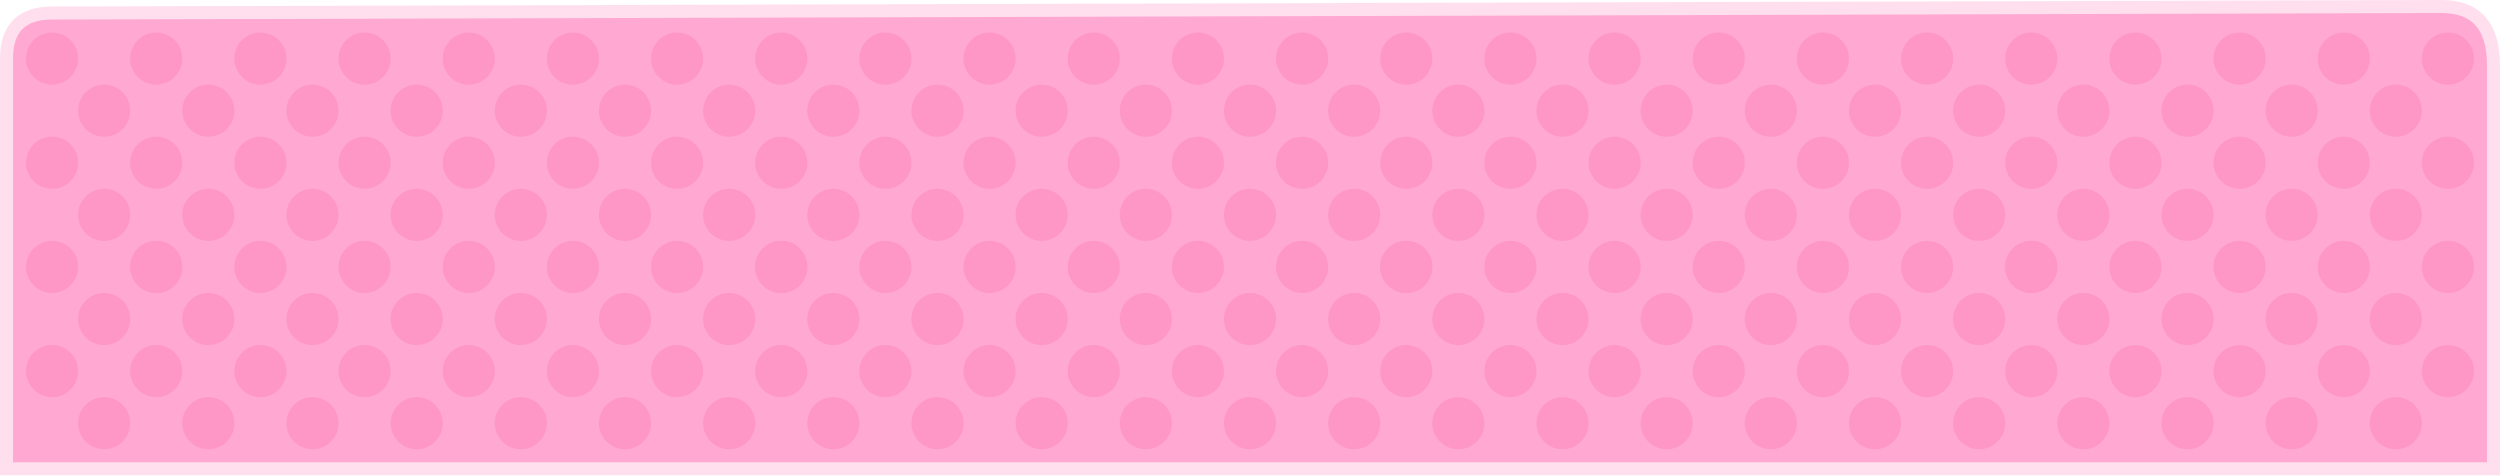
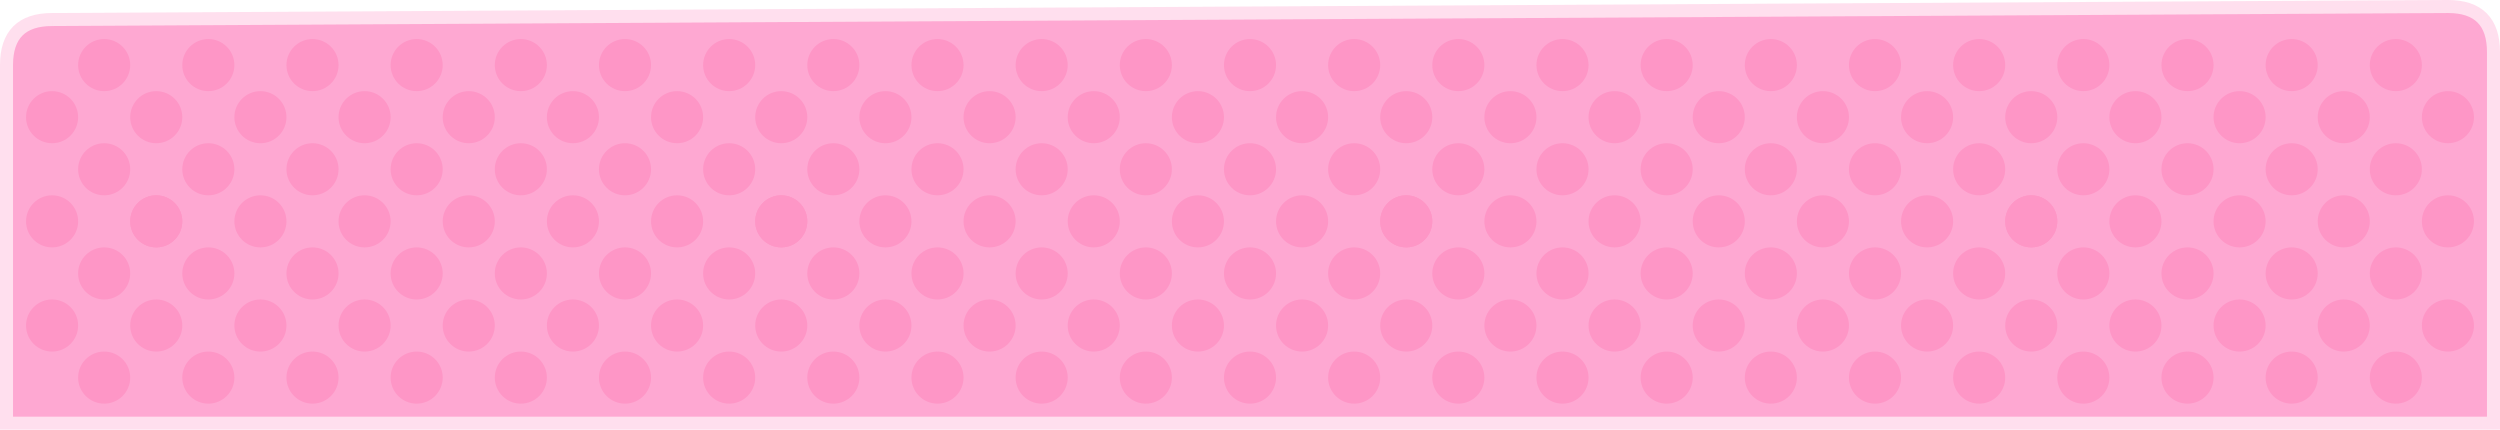
- <svg xmlns="http://www.w3.org/2000/svg" width="192" height="36.5" version="1.1" id="svg95">
+ <svg xmlns="http://www.w3.org/2000/svg" width="192" height="33" version="1.1" id="svg95">
  <defs id="defs1" />
-   <g id="g1" transform="translate(0-71.5)">
-     <path d="M4 72.5 187.5 72Q191.5 72 191.5 76.5V107.5H.5V76Q.5 72.5 4 72.5" stroke="#ffdfee" fill="#fea8d2" id="path1" />
-     <circle r="2" stroke="#fe96c6" fill="#fe96c6" stroke-width="0" cx="4" cy="76" id="circle3" />
+   <g id="g1" transform="translate(0-75)">
+     <path d="m4 76.5 184-1q3.5 0 3.5 3.5v28.5H.5V80q0-3.5 3.5-3.5" stroke="#ffdfee" fill="#fea8d2" id="path1" />
    <circle r="2" stroke="#fe96c6" fill="#fe96c6" stroke-width="0" cx="8" cy="80" id="circle1" />
-     <circle r="2" stroke="#fe96c6" fill="#fe96c6" stroke-width="0" cx="12" cy="76" id="circle2" />
    <circle r="2" stroke="#fe96c6" fill="#fe96c6" stroke-width="0" cx="16" cy="80" id="circle4" />
    <circle r="2" stroke="#fe96c6" fill="#fe96c6" stroke-width="0" cx="12" cy="84" id="circle5" />
    <circle r="2" stroke="#fe96c6" fill="#fe96c6" stroke-width="0" cx="16" cy="88" id="circle6" />
    <circle r="2" stroke="#fe96c6" fill="#fe96c6" stroke-width="0" cx="4" cy="84" id="circle7" />
    <circle r="2" stroke="#fe96c6" fill="#fe96c6" stroke-width="0" cx="8" cy="88" id="circle8" />
-     <circle r="2" stroke="#fe96c6" fill="#fe96c6" stroke-width="0" cx="20" cy="76" id="circle9" />
    <circle r="2" stroke="#fe96c6" fill="#fe96c6" stroke-width="0" cx="24" cy="80" id="circle10" />
-     <circle r="2" stroke="#fe96c6" fill="#fe96c6" stroke-width="0" cx="28" cy="76" id="circle11" />
    <circle r="2" stroke="#fe96c6" fill="#fe96c6" stroke-width="0" cx="32" cy="80" id="circle12" />
    <circle r="2" stroke="#fe96c6" fill="#fe96c6" stroke-width="0" cx="28" cy="84" id="circle13" />
    <circle r="2" stroke="#fe96c6" fill="#fe96c6" stroke-width="0" cx="32" cy="88" id="circle14" />
    <circle r="2" stroke="#fe96c6" fill="#fe96c6" stroke-width="0" cx="20" cy="84" id="circle15" />
    <circle r="2" stroke="#fe96c6" fill="#fe96c6" stroke-width="0" cx="24" cy="88" id="circle16" />
-     <circle r="2" stroke="#fe96c6" fill="#fe96c6" stroke-width="0" cx="36" cy="76" id="circle17" />
    <circle r="2" stroke="#fe96c6" fill="#fe96c6" stroke-width="0" cx="40" cy="80" id="circle18" />
-     <circle r="2" stroke="#fe96c6" fill="#fe96c6" stroke-width="0" cx="44" cy="76" id="circle19" />
    <circle r="2" stroke="#fe96c6" fill="#fe96c6" stroke-width="0" cx="48" cy="80" id="circle20" />
    <circle r="2" stroke="#fe96c6" fill="#fe96c6" stroke-width="0" cx="44" cy="84" id="circle21" />
    <circle r="2" stroke="#fe96c6" fill="#fe96c6" stroke-width="0" cx="48" cy="88" id="circle22" />
    <circle r="2" stroke="#fe96c6" fill="#fe96c6" stroke-width="0" cx="36" cy="84" id="circle23" />
    <circle r="2" stroke="#fe96c6" fill="#fe96c6" stroke-width="0" cx="40" cy="88" id="circle24" />
-     <circle r="2" stroke="#fe96c6" fill="#fe96c6" stroke-width="0" cx="52" cy="76" id="circle25" />
    <circle r="2" stroke="#fe96c6" fill="#fe96c6" stroke-width="0" cx="56" cy="80" id="circle26" />
-     <circle r="2" stroke="#fe96c6" fill="#fe96c6" stroke-width="0" cx="60" cy="76" id="circle27" />
    <circle r="2" stroke="#fe96c6" fill="#fe96c6" stroke-width="0" cx="64" cy="80" id="circle28" />
    <circle r="2" stroke="#fe96c6" fill="#fe96c6" stroke-width="0" cx="60" cy="84" id="circle29" />
    <circle r="2" stroke="#fe96c6" fill="#fe96c6" stroke-width="0" cx="64" cy="88" id="circle30" />
    <circle r="2" stroke="#fe96c6" fill="#fe96c6" stroke-width="0" cx="52" cy="84" id="circle31" />
    <circle r="2" stroke="#fe96c6" fill="#fe96c6" stroke-width="0" cx="56" cy="88" id="circle32" />
-     <circle r="2" stroke="#fe96c6" fill="#fe96c6" stroke-width="0" cx="68" cy="76" id="circle33" />
    <circle r="2" stroke="#fe96c6" fill="#fe96c6" stroke-width="0" cx="72" cy="80" id="circle34" />
-     <circle r="2" stroke="#fe96c6" fill="#fe96c6" stroke-width="0" cx="76" cy="76" id="circle35" />
    <circle r="2" stroke="#fe96c6" fill="#fe96c6" stroke-width="0" cx="80" cy="80" id="circle36" />
    <circle r="2" stroke="#fe96c6" fill="#fe96c6" stroke-width="0" cx="76" cy="84" id="circle37" />
    <circle r="2" stroke="#fe96c6" fill="#fe96c6" stroke-width="0" cx="80" cy="88" id="circle38" />
    <circle r="2" stroke="#fe96c6" fill="#fe96c6" stroke-width="0" cx="68" cy="84" id="circle39" />
    <circle r="2" stroke="#fe96c6" fill="#fe96c6" stroke-width="0" cx="72" cy="88" id="circle40" />
-     <circle r="2" stroke="#fe96c6" fill="#fe96c6" stroke-width="0" cx="84" cy="76" id="circle41" />
    <circle r="2" stroke="#fe96c6" fill="#fe96c6" stroke-width="0" cx="88" cy="80" id="circle42" />
-     <circle r="2" stroke="#fe96c6" fill="#fe96c6" stroke-width="0" cx="92" cy="76" id="circle43" />
    <circle r="2" stroke="#fe96c6" fill="#fe96c6" stroke-width="0" cx="96" cy="80" id="circle44" />
    <circle r="2" stroke="#fe96c6" fill="#fe96c6" stroke-width="0" cx="92" cy="84" id="circle45" />
    <circle r="2" stroke="#fe96c6" fill="#fe96c6" stroke-width="0" cx="96" cy="88" id="circle46" />
    <circle r="2" stroke="#fe96c6" fill="#fe96c6" stroke-width="0" cx="84" cy="84" id="circle47" />
    <circle r="2" stroke="#fe96c6" fill="#fe96c6" stroke-width="0" cx="88" cy="88" id="circle48" />
-     <circle r="2" stroke="#fe96c6" fill="#fe96c6" stroke-width="0" cx="100" cy="76" id="circle49" />
    <circle r="2" stroke="#fe96c6" fill="#fe96c6" stroke-width="0" cx="104" cy="80" id="circle50" />
-     <circle r="2" stroke="#fe96c6" fill="#fe96c6" stroke-width="0" cx="108" cy="76" id="circle51" />
    <circle r="2" stroke="#fe96c6" fill="#fe96c6" stroke-width="0" cx="112" cy="80" id="circle52" />
    <circle r="2" stroke="#fe96c6" fill="#fe96c6" stroke-width="0" cx="108" cy="84" id="circle53" />
    <circle r="2" stroke="#fe96c6" fill="#fe96c6" stroke-width="0" cx="112" cy="88" id="circle54" />
    <circle r="2" stroke="#fe96c6" fill="#fe96c6" stroke-width="0" cx="100" cy="84" id="circle55" />
    <circle r="2" stroke="#fe96c6" fill="#fe96c6" stroke-width="0" cx="104" cy="88" id="circle56" />
-     <circle r="2" stroke="#fe96c6" fill="#fe96c6" stroke-width="0" cx="116" cy="76" id="circle57" />
    <circle r="2" stroke="#fe96c6" fill="#fe96c6" stroke-width="0" cx="120" cy="80" id="circle58" />
-     <circle r="2" stroke="#fe96c6" fill="#fe96c6" stroke-width="0" cx="124" cy="76" id="circle59" />
    <circle r="2" stroke="#fe96c6" fill="#fe96c6" stroke-width="0" cx="128" cy="80" id="circle60" />
    <circle r="2" stroke="#fe96c6" fill="#fe96c6" stroke-width="0" cx="124" cy="84" id="circle61" />
    <circle r="2" stroke="#fe96c6" fill="#fe96c6" stroke-width="0" cx="128" cy="88" id="circle62" />
    <circle r="2" stroke="#fe96c6" fill="#fe96c6" stroke-width="0" cx="116" cy="84" id="circle63" />
    <circle r="2" stroke="#fe96c6" fill="#fe96c6" stroke-width="0" cx="120" cy="88" id="circle64" />
-     <circle r="2" stroke="#fe96c6" fill="#fe96c6" stroke-width="0" cx="132" cy="76" id="circle65" />
    <circle r="2" stroke="#fe96c6" fill="#fe96c6" stroke-width="0" cx="136" cy="80" id="circle66" />
-     <circle r="2" stroke="#fe96c6" fill="#fe96c6" stroke-width="0" cx="140" cy="76" id="circle67" />
    <circle r="2" stroke="#fe96c6" fill="#fe96c6" stroke-width="0" cx="144" cy="80" id="circle68" />
    <circle r="2" stroke="#fe96c6" fill="#fe96c6" stroke-width="0" cx="140" cy="84" id="circle69" />
    <circle r="2" stroke="#fe96c6" fill="#fe96c6" stroke-width="0" cx="144" cy="88" id="circle70" />
    <circle r="2" stroke="#fe96c6" fill="#fe96c6" stroke-width="0" cx="132" cy="84" id="circle71" />
    <circle r="2" stroke="#fe96c6" fill="#fe96c6" stroke-width="0" cx="136" cy="88" id="circle72" />
-     <circle r="2" stroke="#fe96c6" fill="#fe96c6" stroke-width="0" cx="148" cy="76" id="circle73" />
    <circle r="2" stroke="#fe96c6" fill="#fe96c6" stroke-width="0" cx="152" cy="80" id="circle74" />
-     <circle r="2" stroke="#fe96c6" fill="#fe96c6" stroke-width="0" cx="156" cy="76" id="circle75" />
    <circle r="2" stroke="#fe96c6" fill="#fe96c6" stroke-width="0" cx="160" cy="80" id="circle76" />
    <circle r="2" stroke="#fe96c6" fill="#fe96c6" stroke-width="0" cx="156" cy="84" id="circle77" />
    <circle r="2" stroke="#fe96c6" fill="#fe96c6" stroke-width="0" cx="160" cy="88" id="circle78" />
    <circle r="2" stroke="#fe96c6" fill="#fe96c6" stroke-width="0" cx="148" cy="84" id="circle79" />
    <circle r="2" stroke="#fe96c6" fill="#fe96c6" stroke-width="0" cx="152" cy="88" id="circle80" />
-     <circle r="2" stroke="#fe96c6" fill="#fe96c6" stroke-width="0" cx="164" cy="76" id="circle81" />
    <circle r="2" stroke="#fe96c6" fill="#fe96c6" stroke-width="0" cx="168" cy="80" id="circle82" />
-     <circle r="2" stroke="#fe96c6" fill="#fe96c6" stroke-width="0" cx="172" cy="76" id="circle83" />
    <circle r="2" stroke="#fe96c6" fill="#fe96c6" stroke-width="0" cx="176" cy="80" id="circle84" />
    <circle r="2" stroke="#fe96c6" fill="#fe96c6" stroke-width="0" cx="172" cy="84" id="circle85" />
    <circle r="2" stroke="#fe96c6" fill="#fe96c6" stroke-width="0" cx="176" cy="88" id="circle86" />
    <circle r="2" stroke="#fe96c6" fill="#fe96c6" stroke-width="0" cx="164" cy="84" id="circle87" />
    <circle r="2" stroke="#fe96c6" fill="#fe96c6" stroke-width="0" cx="168" cy="88" id="circle88" />
-     <circle r="2" stroke="#fe96c6" fill="#fe96c6" stroke-width="0" cx="180" cy="76" id="circle89" />
    <circle r="2" stroke="#fe96c6" fill="#fe96c6" stroke-width="0" cx="184" cy="80" id="circle90" />
-     <circle r="2" stroke="#fe96c6" fill="#fe96c6" stroke-width="0" cx="188" cy="76" id="circle91" />
    <circle r="2" stroke="#fe96c6" fill="#fe96c6" stroke-width="0" cx="188" cy="84" id="circle93" />
    <circle r="2" stroke="#fe96c6" fill="#fe96c6" stroke-width="0" cx="180" cy="84" id="circle95" />
    <circle r="2" stroke="#fe96c6" fill="#fe96c6" stroke-width="0" cx="184" cy="88" id="circle96" />
    <circle r="2" stroke="#fe96c6" fill="#fe96c6" stroke-width="0" cx="4" cy="92" id="circle190" />
    <circle r="2" stroke="#fe96c6" fill="#fe96c6" stroke-width="0" cx="8" cy="96" id="circle191" />
    <circle r="2" stroke="#fe96c6" fill="#fe96c6" stroke-width="0" cx="4" cy="100" id="circle192" />
    <circle r="2" stroke="#fe96c6" fill="#fe96c6" stroke-width="0" cx="12" cy="92" id="circle193" />
    <circle r="2" stroke="#fe96c6" fill="#fe96c6" stroke-width="0" cx="12" cy="92" id="circle194" />
    <circle r="2" stroke="#fe96c6" fill="#fe96c6" stroke-width="0" cx="12" cy="100" id="circle199" />
    <circle r="2" stroke="#fe96c6" fill="#fe96c6" stroke-width="0" cx="8" cy="104" id="circle200" />
    <circle r="2" stroke="#fe96c6" fill="#fe96c6" stroke-width="0" cx="16" cy="96" id="circle206" />
    <circle r="2" stroke="#fe96c6" fill="#fe96c6" stroke-width="0" cx="16" cy="104" id="circle213" />
    <circle r="2" stroke="#fe96c6" fill="#fe96c6" stroke-width="0" cx="20" cy="92" id="circle214" />
    <circle r="2" stroke="#fe96c6" fill="#fe96c6" stroke-width="0" cx="24" cy="96" id="circle215" />
    <circle r="2" stroke="#fe96c6" fill="#fe96c6" stroke-width="0" cx="20" cy="100" id="circle216" />
    <circle r="2" stroke="#fe96c6" fill="#fe96c6" stroke-width="0" cx="28" cy="92" id="circle217" />
    <circle r="2" stroke="#fe96c6" fill="#fe96c6" stroke-width="0" cx="28" cy="100" id="circle218" />
    <circle r="2" stroke="#fe96c6" fill="#fe96c6" stroke-width="0" cx="24" cy="104" id="circle219" />
    <circle r="2" stroke="#fe96c6" fill="#fe96c6" stroke-width="0" cx="32" cy="96" id="circle220" />
    <circle r="2" stroke="#fe96c6" fill="#fe96c6" stroke-width="0" cx="32" cy="104" id="circle221" />
    <circle r="2" stroke="#fe96c6" fill="#fe96c6" stroke-width="0" cx="36" cy="92" id="circle222" />
    <circle r="2" stroke="#fe96c6" fill="#fe96c6" stroke-width="0" cx="40" cy="96" id="circle223" />
    <circle r="2" stroke="#fe96c6" fill="#fe96c6" stroke-width="0" cx="36" cy="100" id="circle224" />
    <circle r="2" stroke="#fe96c6" fill="#fe96c6" stroke-width="0" cx="44" cy="92" id="circle225" />
    <circle r="2" stroke="#fe96c6" fill="#fe96c6" stroke-width="0" cx="44" cy="100" id="circle226" />
    <circle r="2" stroke="#fe96c6" fill="#fe96c6" stroke-width="0" cx="40" cy="104" id="circle227" />
    <circle r="2" stroke="#fe96c6" fill="#fe96c6" stroke-width="0" cx="48" cy="96" id="circle228" />
    <circle r="2" stroke="#fe96c6" fill="#fe96c6" stroke-width="0" cx="48" cy="104" id="circle229" />
    <circle r="2" stroke="#fe96c6" fill="#fe96c6" stroke-width="0" cx="52" cy="92" id="circle230" />
    <circle r="2" stroke="#fe96c6" fill="#fe96c6" stroke-width="0" cx="56" cy="96" id="circle231" />
    <circle r="2" stroke="#fe96c6" fill="#fe96c6" stroke-width="0" cx="52" cy="100" id="circle232" />
    <circle r="2" stroke="#fe96c6" fill="#fe96c6" stroke-width="0" cx="60" cy="92" id="circle233" />
    <circle r="2" stroke="#fe96c6" fill="#fe96c6" stroke-width="0" cx="60" cy="92" id="circle234" />
    <circle r="2" stroke="#fe96c6" fill="#fe96c6" stroke-width="0" cx="60" cy="100" id="circle235" />
    <circle r="2" stroke="#fe96c6" fill="#fe96c6" stroke-width="0" cx="56" cy="104" id="circle236" />
    <circle r="2" stroke="#fe96c6" fill="#fe96c6" stroke-width="0" cx="64" cy="96" id="circle237" />
    <circle r="2" stroke="#fe96c6" fill="#fe96c6" stroke-width="0" cx="64" cy="104" id="circle238" />
    <circle r="2" stroke="#fe96c6" fill="#fe96c6" stroke-width="0" cx="68" cy="92" id="circle239" />
    <circle r="2" stroke="#fe96c6" fill="#fe96c6" stroke-width="0" cx="72" cy="96" id="circle240" />
    <circle r="2" stroke="#fe96c6" fill="#fe96c6" stroke-width="0" cx="68" cy="100" id="circle241" />
    <circle r="2" stroke="#fe96c6" fill="#fe96c6" stroke-width="0" cx="76" cy="92" id="circle242" />
    <circle r="2" stroke="#fe96c6" fill="#fe96c6" stroke-width="0" cx="76" cy="100" id="circle243" />
    <circle r="2" stroke="#fe96c6" fill="#fe96c6" stroke-width="0" cx="72" cy="104" id="circle244" />
    <circle r="2" stroke="#fe96c6" fill="#fe96c6" stroke-width="0" cx="80" cy="96" id="circle245" />
    <circle r="2" stroke="#fe96c6" fill="#fe96c6" stroke-width="0" cx="80" cy="104" id="circle246" />
    <circle r="2" stroke="#fe96c6" fill="#fe96c6" stroke-width="0" cx="84" cy="92" id="circle247" />
    <circle r="2" stroke="#fe96c6" fill="#fe96c6" stroke-width="0" cx="88" cy="96" id="circle248" />
    <circle r="2" stroke="#fe96c6" fill="#fe96c6" stroke-width="0" cx="84" cy="100" id="circle249" />
    <circle r="2" stroke="#fe96c6" fill="#fe96c6" stroke-width="0" cx="92" cy="92" id="circle250" />
    <circle r="2" stroke="#fe96c6" fill="#fe96c6" stroke-width="0" cx="92" cy="100" id="circle251" />
    <circle r="2" stroke="#fe96c6" fill="#fe96c6" stroke-width="0" cx="88" cy="104" id="circle252" />
    <circle r="2" stroke="#fe96c6" fill="#fe96c6" stroke-width="0" cx="96" cy="96" id="circle253" />
    <circle r="2" stroke="#fe96c6" fill="#fe96c6" stroke-width="0" cx="96" cy="104" id="circle254" />
    <circle r="2" stroke="#fe96c6" fill="#fe96c6" stroke-width="0" cx="100" cy="92" id="circle255" />
    <circle r="2" stroke="#fe96c6" fill="#fe96c6" stroke-width="0" cx="104" cy="96" id="circle256" />
    <circle r="2" stroke="#fe96c6" fill="#fe96c6" stroke-width="0" cx="100" cy="100" id="circle257" />
    <circle r="2" stroke="#fe96c6" fill="#fe96c6" stroke-width="0" cx="108" cy="92" id="circle258" />
    <circle r="2" stroke="#fe96c6" fill="#fe96c6" stroke-width="0" cx="108" cy="92" id="circle259" />
    <circle r="2" stroke="#fe96c6" fill="#fe96c6" stroke-width="0" cx="108" cy="100" id="circle260" />
    <circle r="2" stroke="#fe96c6" fill="#fe96c6" stroke-width="0" cx="104" cy="104" id="circle261" />
    <circle r="2" stroke="#fe96c6" fill="#fe96c6" stroke-width="0" cx="112" cy="96" id="circle262" />
    <circle r="2" stroke="#fe96c6" fill="#fe96c6" stroke-width="0" cx="112" cy="104" id="circle263" />
    <circle r="2" stroke="#fe96c6" fill="#fe96c6" stroke-width="0" cx="116" cy="92" id="circle264" />
    <circle r="2" stroke="#fe96c6" fill="#fe96c6" stroke-width="0" cx="120" cy="96" id="circle265" />
    <circle r="2" stroke="#fe96c6" fill="#fe96c6" stroke-width="0" cx="116" cy="100" id="circle266" />
    <circle r="2" stroke="#fe96c6" fill="#fe96c6" stroke-width="0" cx="124" cy="92" id="circle267" />
    <circle r="2" stroke="#fe96c6" fill="#fe96c6" stroke-width="0" cx="124" cy="100" id="circle268" />
    <circle r="2" stroke="#fe96c6" fill="#fe96c6" stroke-width="0" cx="120" cy="104" id="circle269" />
    <circle r="2" stroke="#fe96c6" fill="#fe96c6" stroke-width="0" cx="128" cy="96" id="circle270" />
    <circle r="2" stroke="#fe96c6" fill="#fe96c6" stroke-width="0" cx="128" cy="104" id="circle271" />
    <circle r="2" stroke="#fe96c6" fill="#fe96c6" stroke-width="0" cx="132" cy="92" id="circle272" />
    <circle r="2" stroke="#fe96c6" fill="#fe96c6" stroke-width="0" cx="136" cy="96" id="circle273" />
    <circle r="2" stroke="#fe96c6" fill="#fe96c6" stroke-width="0" cx="132" cy="100" id="circle274" />
    <circle r="2" stroke="#fe96c6" fill="#fe96c6" stroke-width="0" cx="140" cy="92" id="circle275" />
    <circle r="2" stroke="#fe96c6" fill="#fe96c6" stroke-width="0" cx="140" cy="100" id="circle276" />
    <circle r="2" stroke="#fe96c6" fill="#fe96c6" stroke-width="0" cx="136" cy="104" id="circle277" />
    <circle r="2" stroke="#fe96c6" fill="#fe96c6" stroke-width="0" cx="144" cy="96" id="circle278" />
    <circle r="2" stroke="#fe96c6" fill="#fe96c6" stroke-width="0" cx="144" cy="104" id="circle279" />
    <circle r="2" stroke="#fe96c6" fill="#fe96c6" stroke-width="0" cx="148" cy="92" id="circle280" />
    <circle r="2" stroke="#fe96c6" fill="#fe96c6" stroke-width="0" cx="152" cy="96" id="circle281" />
    <circle r="2" stroke="#fe96c6" fill="#fe96c6" stroke-width="0" cx="148" cy="100" id="circle282" />
    <circle r="2" stroke="#fe96c6" fill="#fe96c6" stroke-width="0" cx="156" cy="92" id="circle283" />
    <circle r="2" stroke="#fe96c6" fill="#fe96c6" stroke-width="0" cx="156" cy="92" id="circle284" />
    <circle r="2" stroke="#fe96c6" fill="#fe96c6" stroke-width="0" cx="156" cy="100" id="circle285" />
    <circle r="2" stroke="#fe96c6" fill="#fe96c6" stroke-width="0" cx="152" cy="104" id="circle286" />
    <circle r="2" stroke="#fe96c6" fill="#fe96c6" stroke-width="0" cx="160" cy="96" id="circle287" />
    <circle r="2" stroke="#fe96c6" fill="#fe96c6" stroke-width="0" cx="160" cy="104" id="circle288" />
    <circle r="2" stroke="#fe96c6" fill="#fe96c6" stroke-width="0" cx="164" cy="92" id="circle289" />
    <circle r="2" stroke="#fe96c6" fill="#fe96c6" stroke-width="0" cx="168" cy="96" id="circle290" />
    <circle r="2" stroke="#fe96c6" fill="#fe96c6" stroke-width="0" cx="164" cy="100" id="circle291" />
    <circle r="2" stroke="#fe96c6" fill="#fe96c6" stroke-width="0" cx="172" cy="92" id="circle292" />
    <circle r="2" stroke="#fe96c6" fill="#fe96c6" stroke-width="0" cx="172" cy="100" id="circle293" />
    <circle r="2" stroke="#fe96c6" fill="#fe96c6" stroke-width="0" cx="168" cy="104" id="circle294" />
    <circle r="2" stroke="#fe96c6" fill="#fe96c6" stroke-width="0" cx="176" cy="96" id="circle295" />
    <circle r="2" stroke="#fe96c6" fill="#fe96c6" stroke-width="0" cx="176" cy="104" id="circle296" />
    <circle r="2" stroke="#fe96c6" fill="#fe96c6" stroke-width="0" cx="180" cy="92" id="circle297" />
    <circle r="2" stroke="#fe96c6" fill="#fe96c6" stroke-width="0" cx="184" cy="96" id="circle298" />
    <circle r="2" stroke="#fe96c6" fill="#fe96c6" stroke-width="0" cx="180" cy="100" id="circle299" />
    <circle r="2" stroke="#fe96c6" fill="#fe96c6" stroke-width="0" cx="188" cy="92" id="circle300" />
    <circle r="2" stroke="#fe96c6" fill="#fe96c6" stroke-width="0" cx="188" cy="100" id="circle301" />
    <circle r="2" stroke="#fe96c6" fill="#fe96c6" stroke-width="0" cx="184" cy="104" id="circle302" />
  </g>
</svg>
